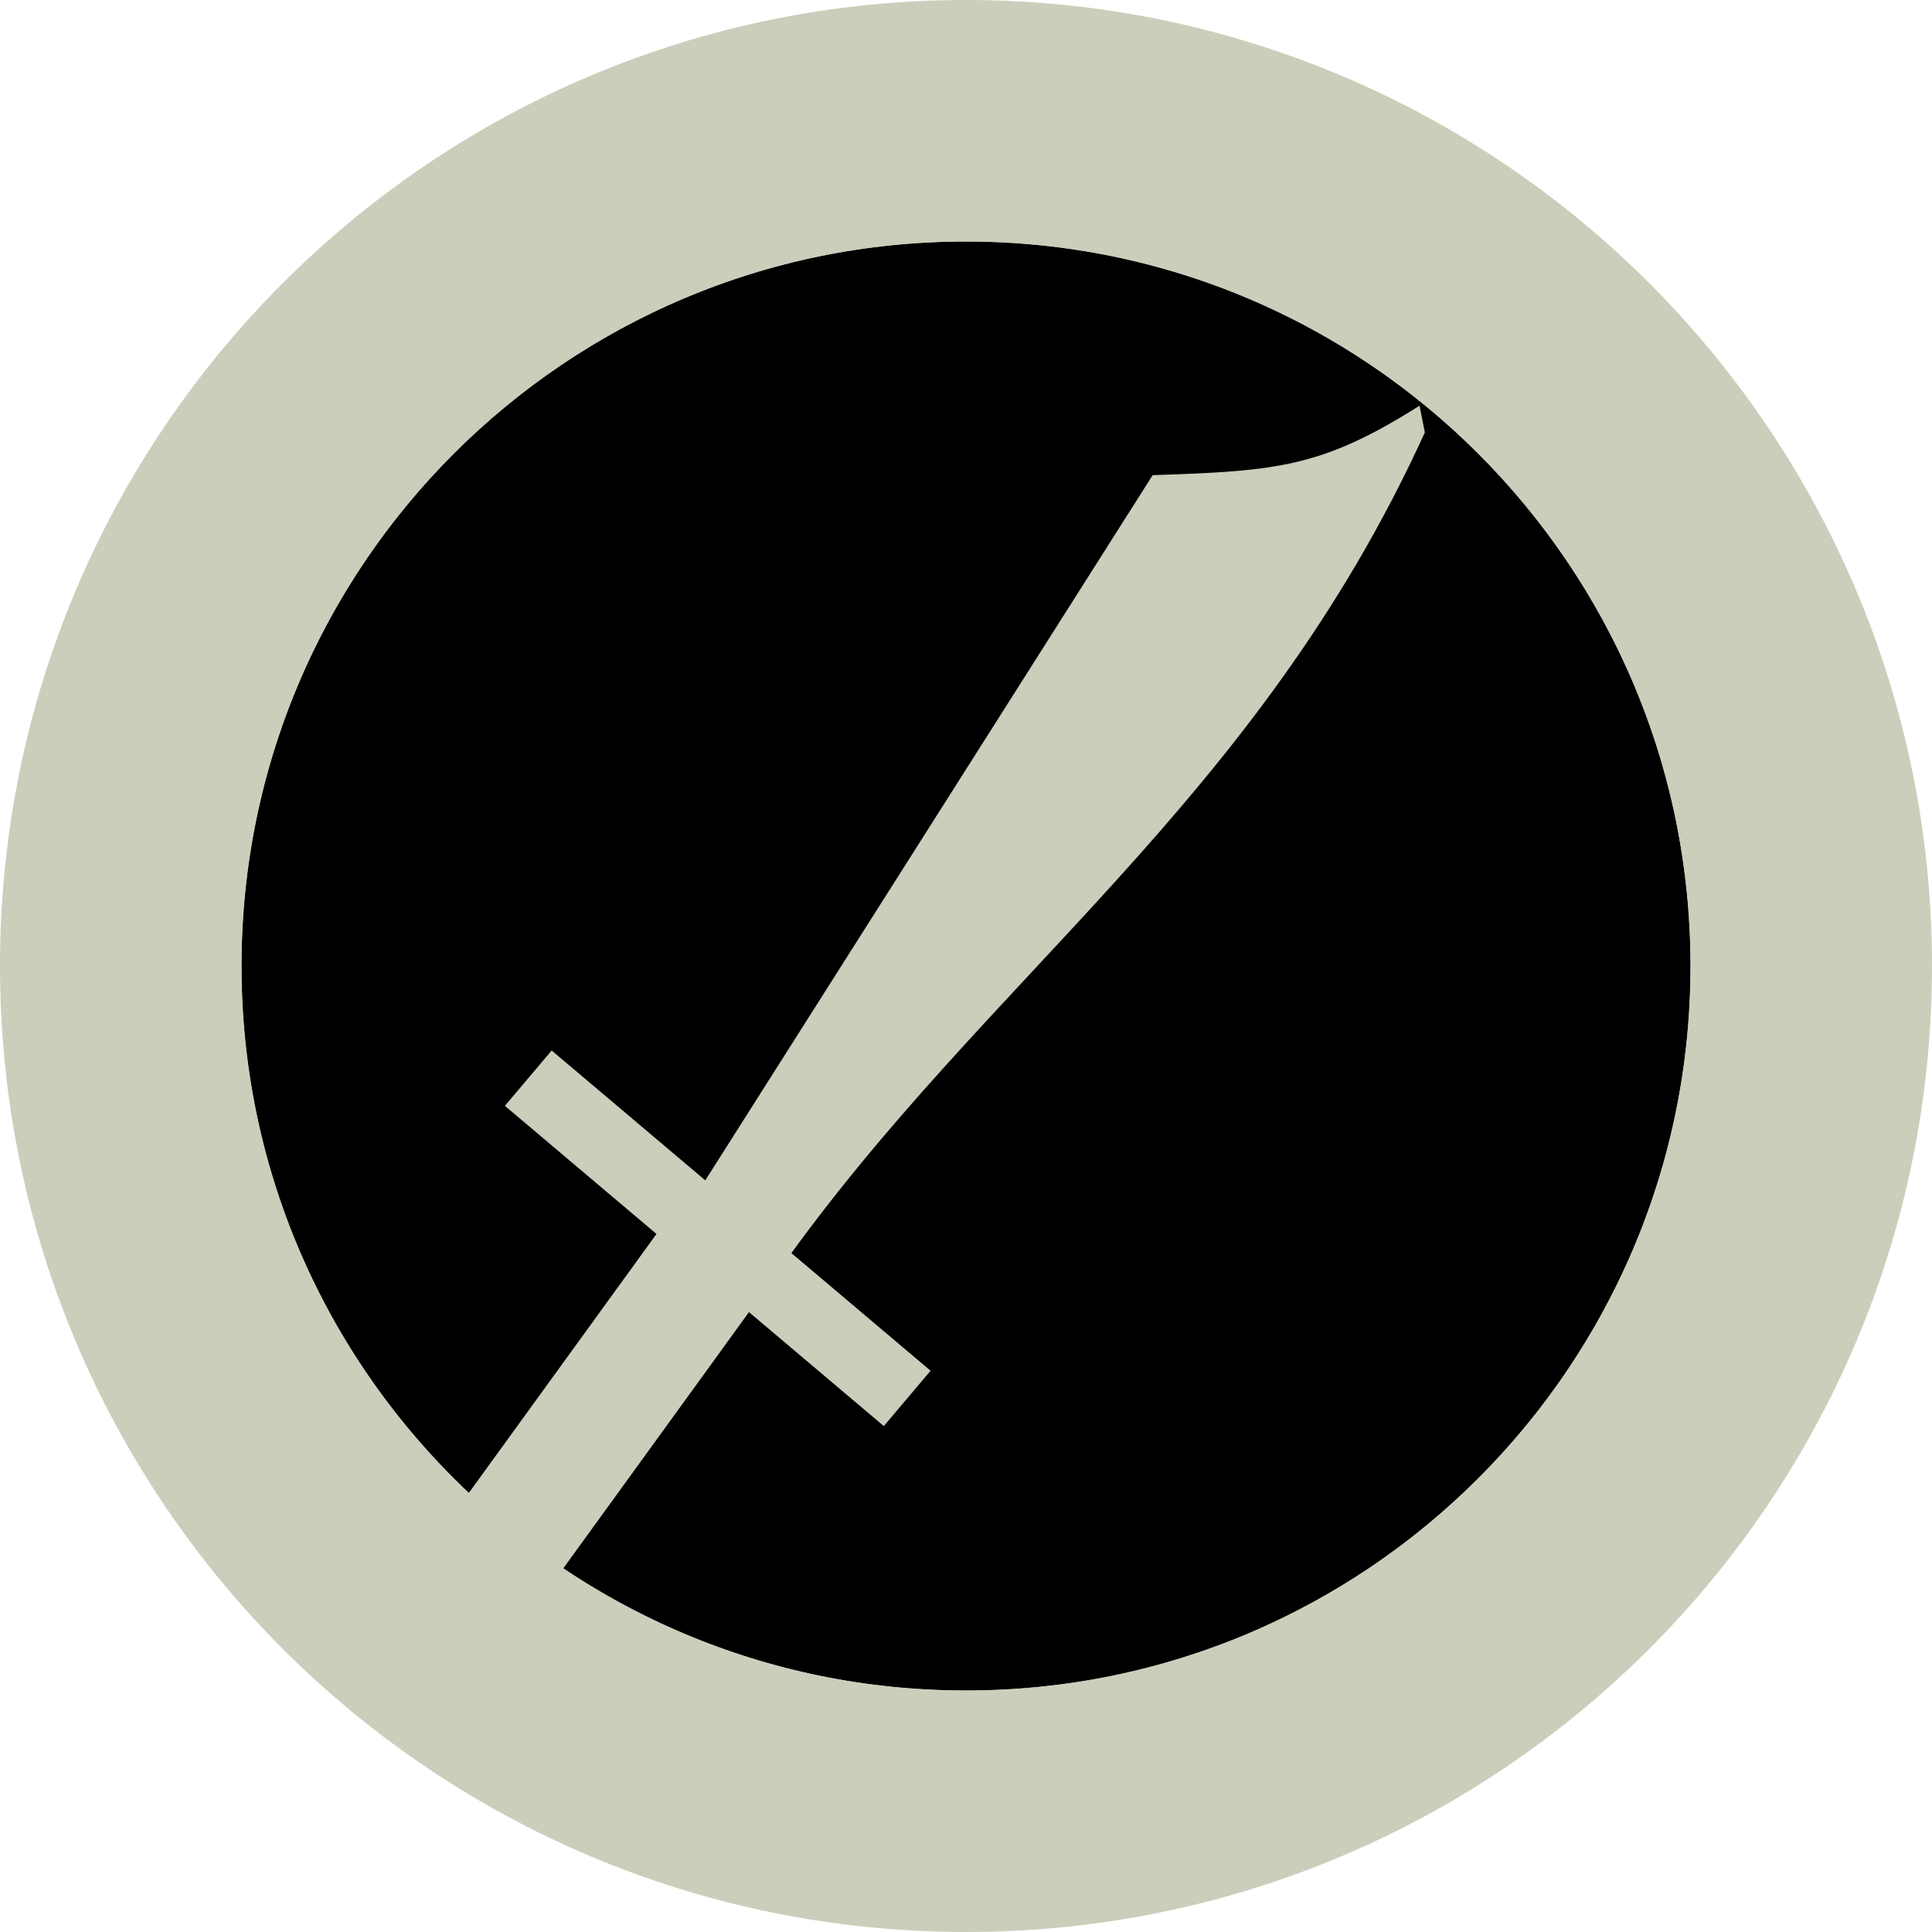
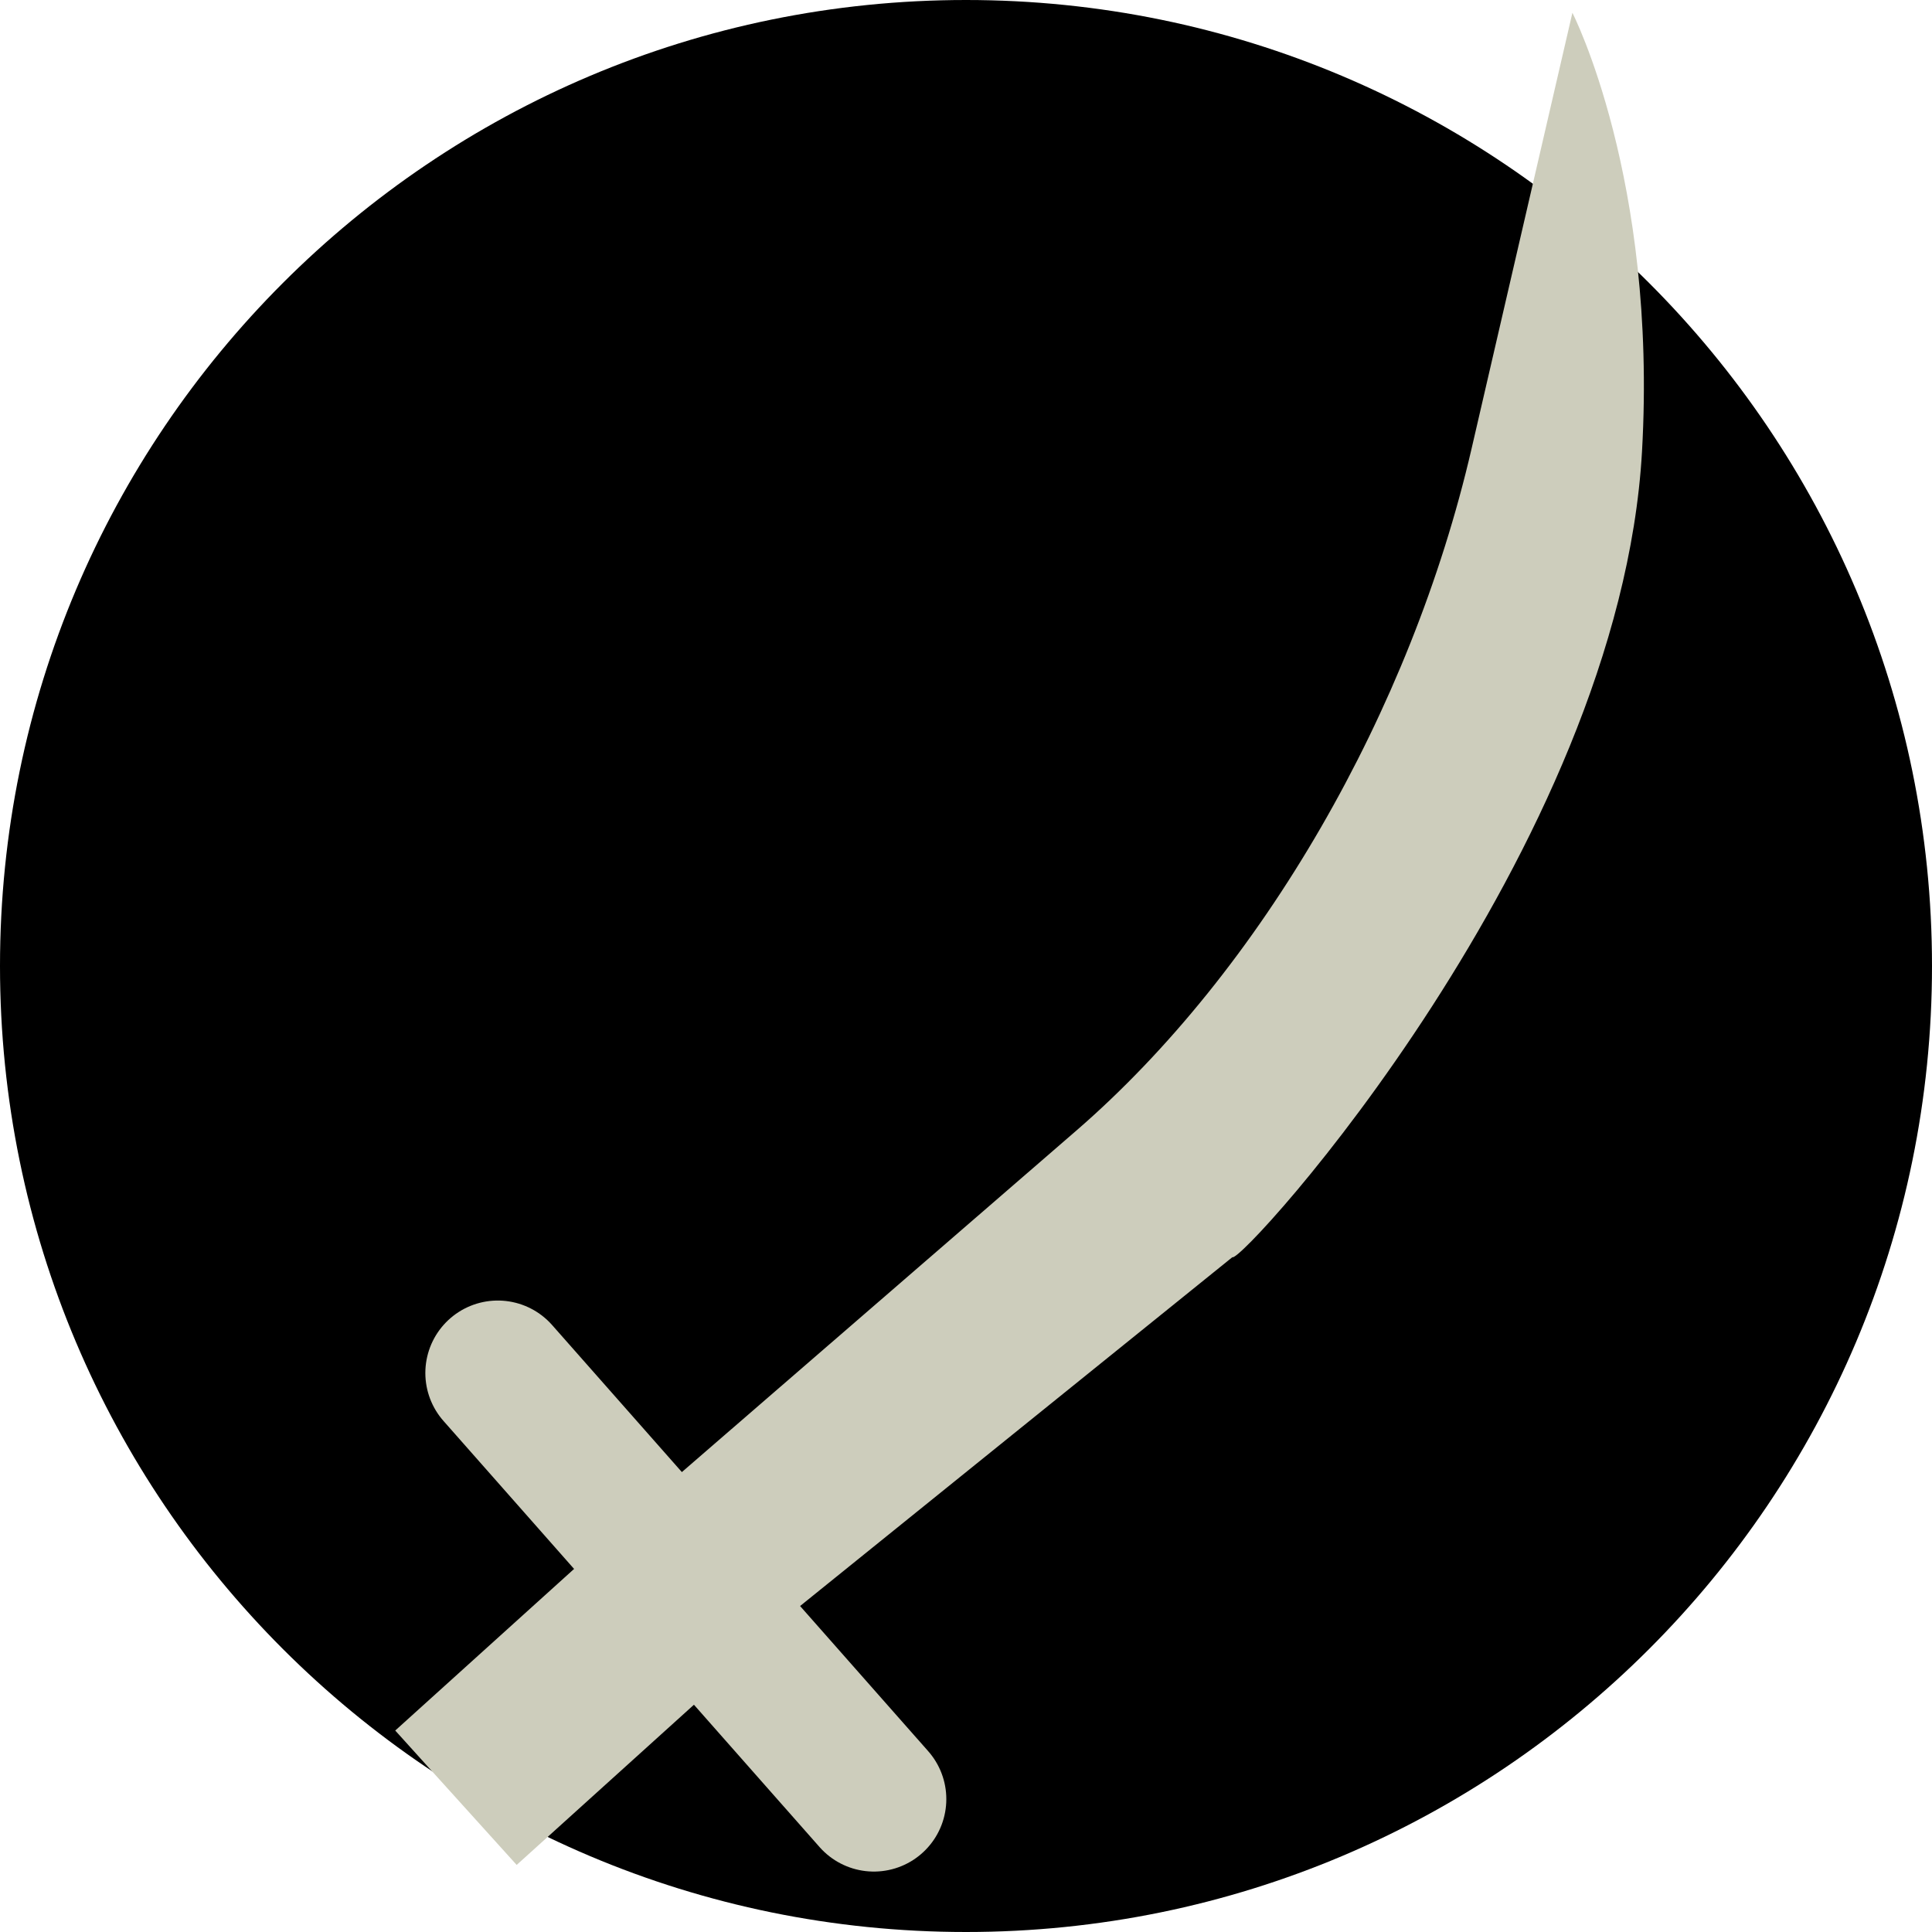
- <svg xmlns="http://www.w3.org/2000/svg" width="16px" height="16px" viewBox="0 0 16 16" version="1.1" id="SVGRoot">
+ <svg xmlns="http://www.w3.org/2000/svg" width="32" height="32" viewBox="0 0 32 32" version="1.1" id="SVGRoot">
  <defs id="defs815" />
-   <g id="layer1" style="display:inline">
-     <circle style="fill:#000000;fill-opacity:1;stroke:#cdcdbc;stroke-width:2;stroke-linecap:square;stroke-linejoin:miter;stroke-miterlimit:4;stroke-dasharray:none;stroke-opacity:1" id="path1371" cx="8" cy="8" r="7" />
+   <g id="layer1" style="display:inline" transform="translate(0,16)">
+     <circle style="fill:#000000;fill-opacity:1;stroke:none;stroke-width:2;stroke-linecap:square;stroke-linejoin:miter;stroke-miterlimit:4;stroke-dasharray:none;stroke-opacity:1" id="path1371" cx="16" cy="-3.8146982e-06" r="16" />
  </g>
-   <g id="layer6" style="display:inline">
-     <path style="fill:#cdcdbc;fill-opacity:1;stroke:none;stroke-width:1px;stroke-linecap:butt;stroke-linejoin:miter;stroke-opacity:1" d="M 11.756,3.36 C 10.945,3.872 10.577,3.901 9.546,3.935 L 5.789,9.857 6.452,10.52 C 8.169,8.09 10.402,6.65 11.8,3.581 v 0 0" id="path869" />
+   <g id="layer6" style="display:inline" transform="translate(0,16)">
+     <path style="fill:#cdcdbc;fill-opacity:1;stroke:none;stroke-width:1px;stroke-linecap:butt;stroke-linejoin:miter;stroke-opacity:1" d="m 20.412,4.823 c 0.144,0.126 6.413,-6.756 6.785,-13.348 0.255,-4.516 -1.153,-7.263 -1.153,-7.263 l -1.671,7.223 C 23.371,-4.232 20.901,0.067 17.821,2.732 L 9.851,9.631 11.756,11.808" id="path869" />
  </g>
-   <g id="layer7">
-     <path style="fill:none;stroke:#cdcdbc;stroke-width:0.6;stroke-linecap:butt;stroke-linejoin:miter;stroke-opacity:1;stroke-miterlimit:4;stroke-dasharray:none" d="M 4.375,8.929 7.513,11.581" id="path871" />
+   <g id="layer7" transform="translate(0,16)">
+     <path style="fill:none;stroke:#cdcdbc;stroke-width:2.4;stroke-linecap:round;stroke-linejoin:miter;stroke-miterlimit:4;stroke-dasharray:none;stroke-opacity:1" d="m 8.245,6.741 6.229,7.058" id="path871" />
  </g>
-   <g id="layer3">
-     <path style="fill:none;stroke:#cdcdbc;stroke-width:1px;stroke-linecap:butt;stroke-linejoin:miter;stroke-opacity:1" d="M 5.9,10.432 3.955,13.116" id="path875" />
-   </g>
-   <g id="layer2" style="display:inline">
-     <circle style="fill:none;fill-opacity:1;stroke:#cdcdbc;stroke-width:1;stroke-linecap:square;stroke-linejoin:miter;stroke-miterlimit:4;stroke-dasharray:none;stroke-opacity:1" id="path1374" cx="8" cy="8" r="6.5" />
+   <g id="layer3" transform="translate(0,16)">
+     <path style="fill:none;stroke:#cdcdbc;stroke-width:3;stroke-linecap:butt;stroke-linejoin:miter;stroke-miterlimit:4;stroke-dasharray:none;stroke-opacity:1" d="m 10.624,11 -3.072,2.776" id="path875" />
  </g>
</svg>
